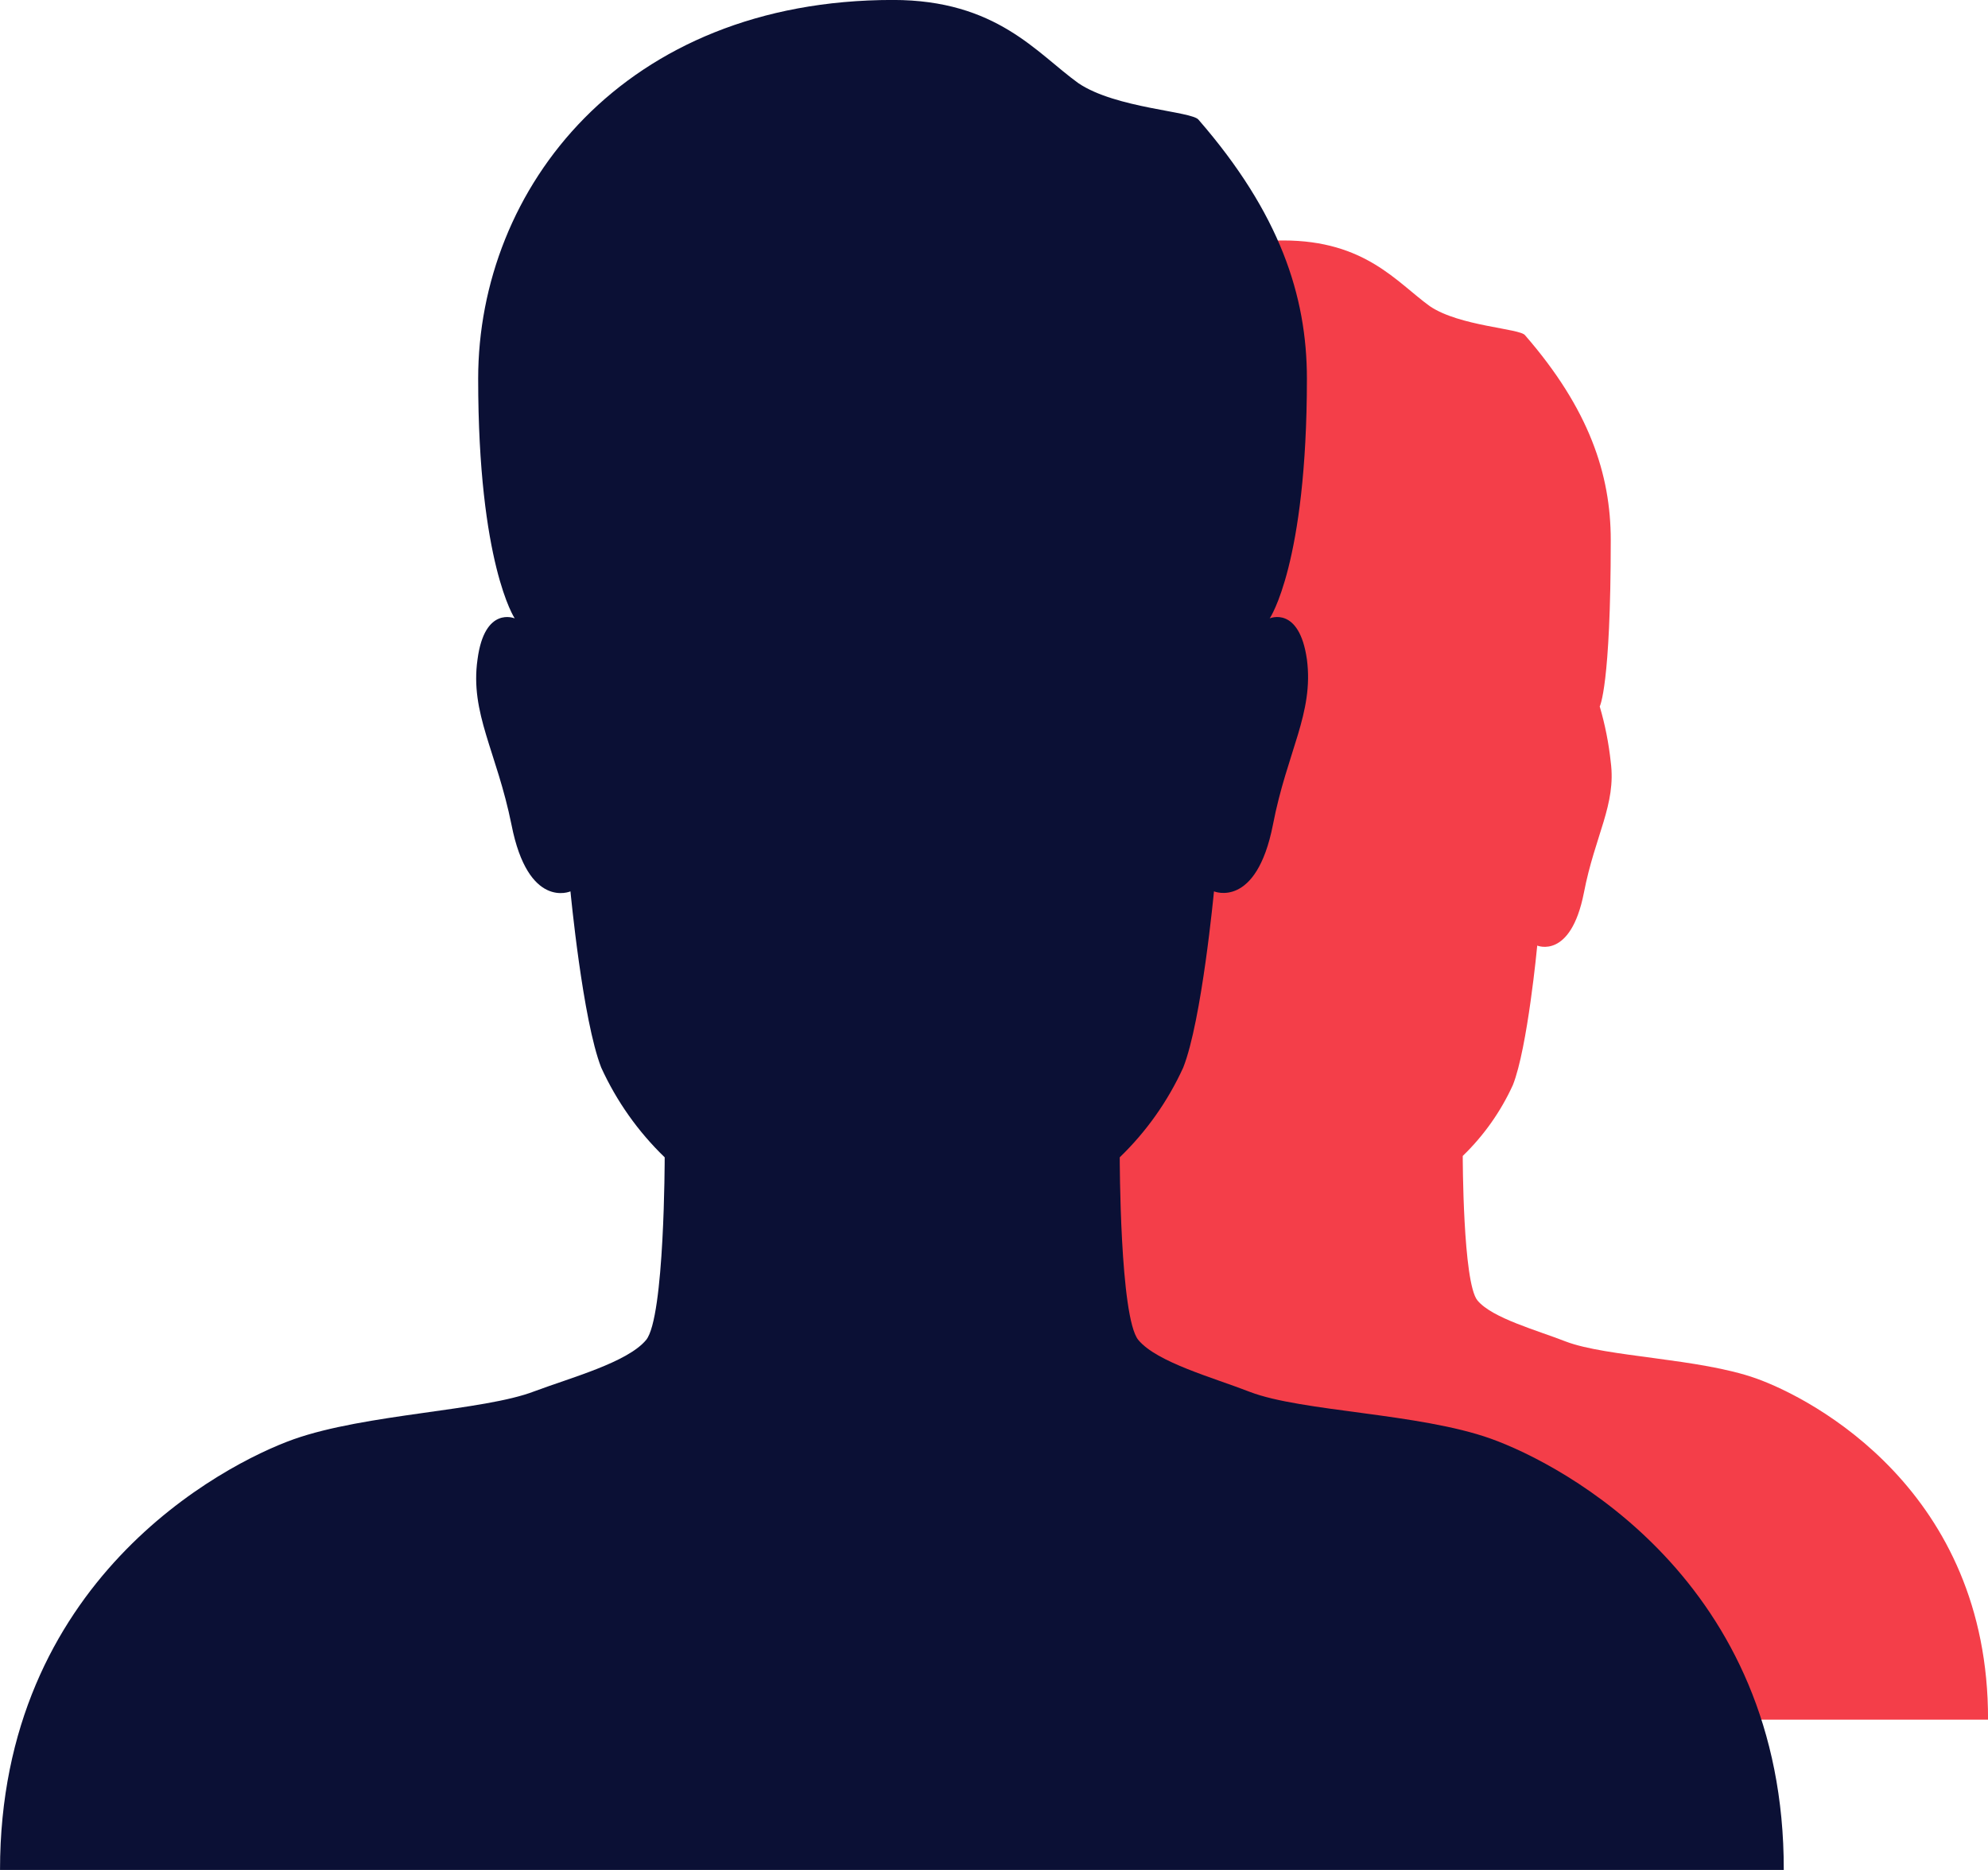
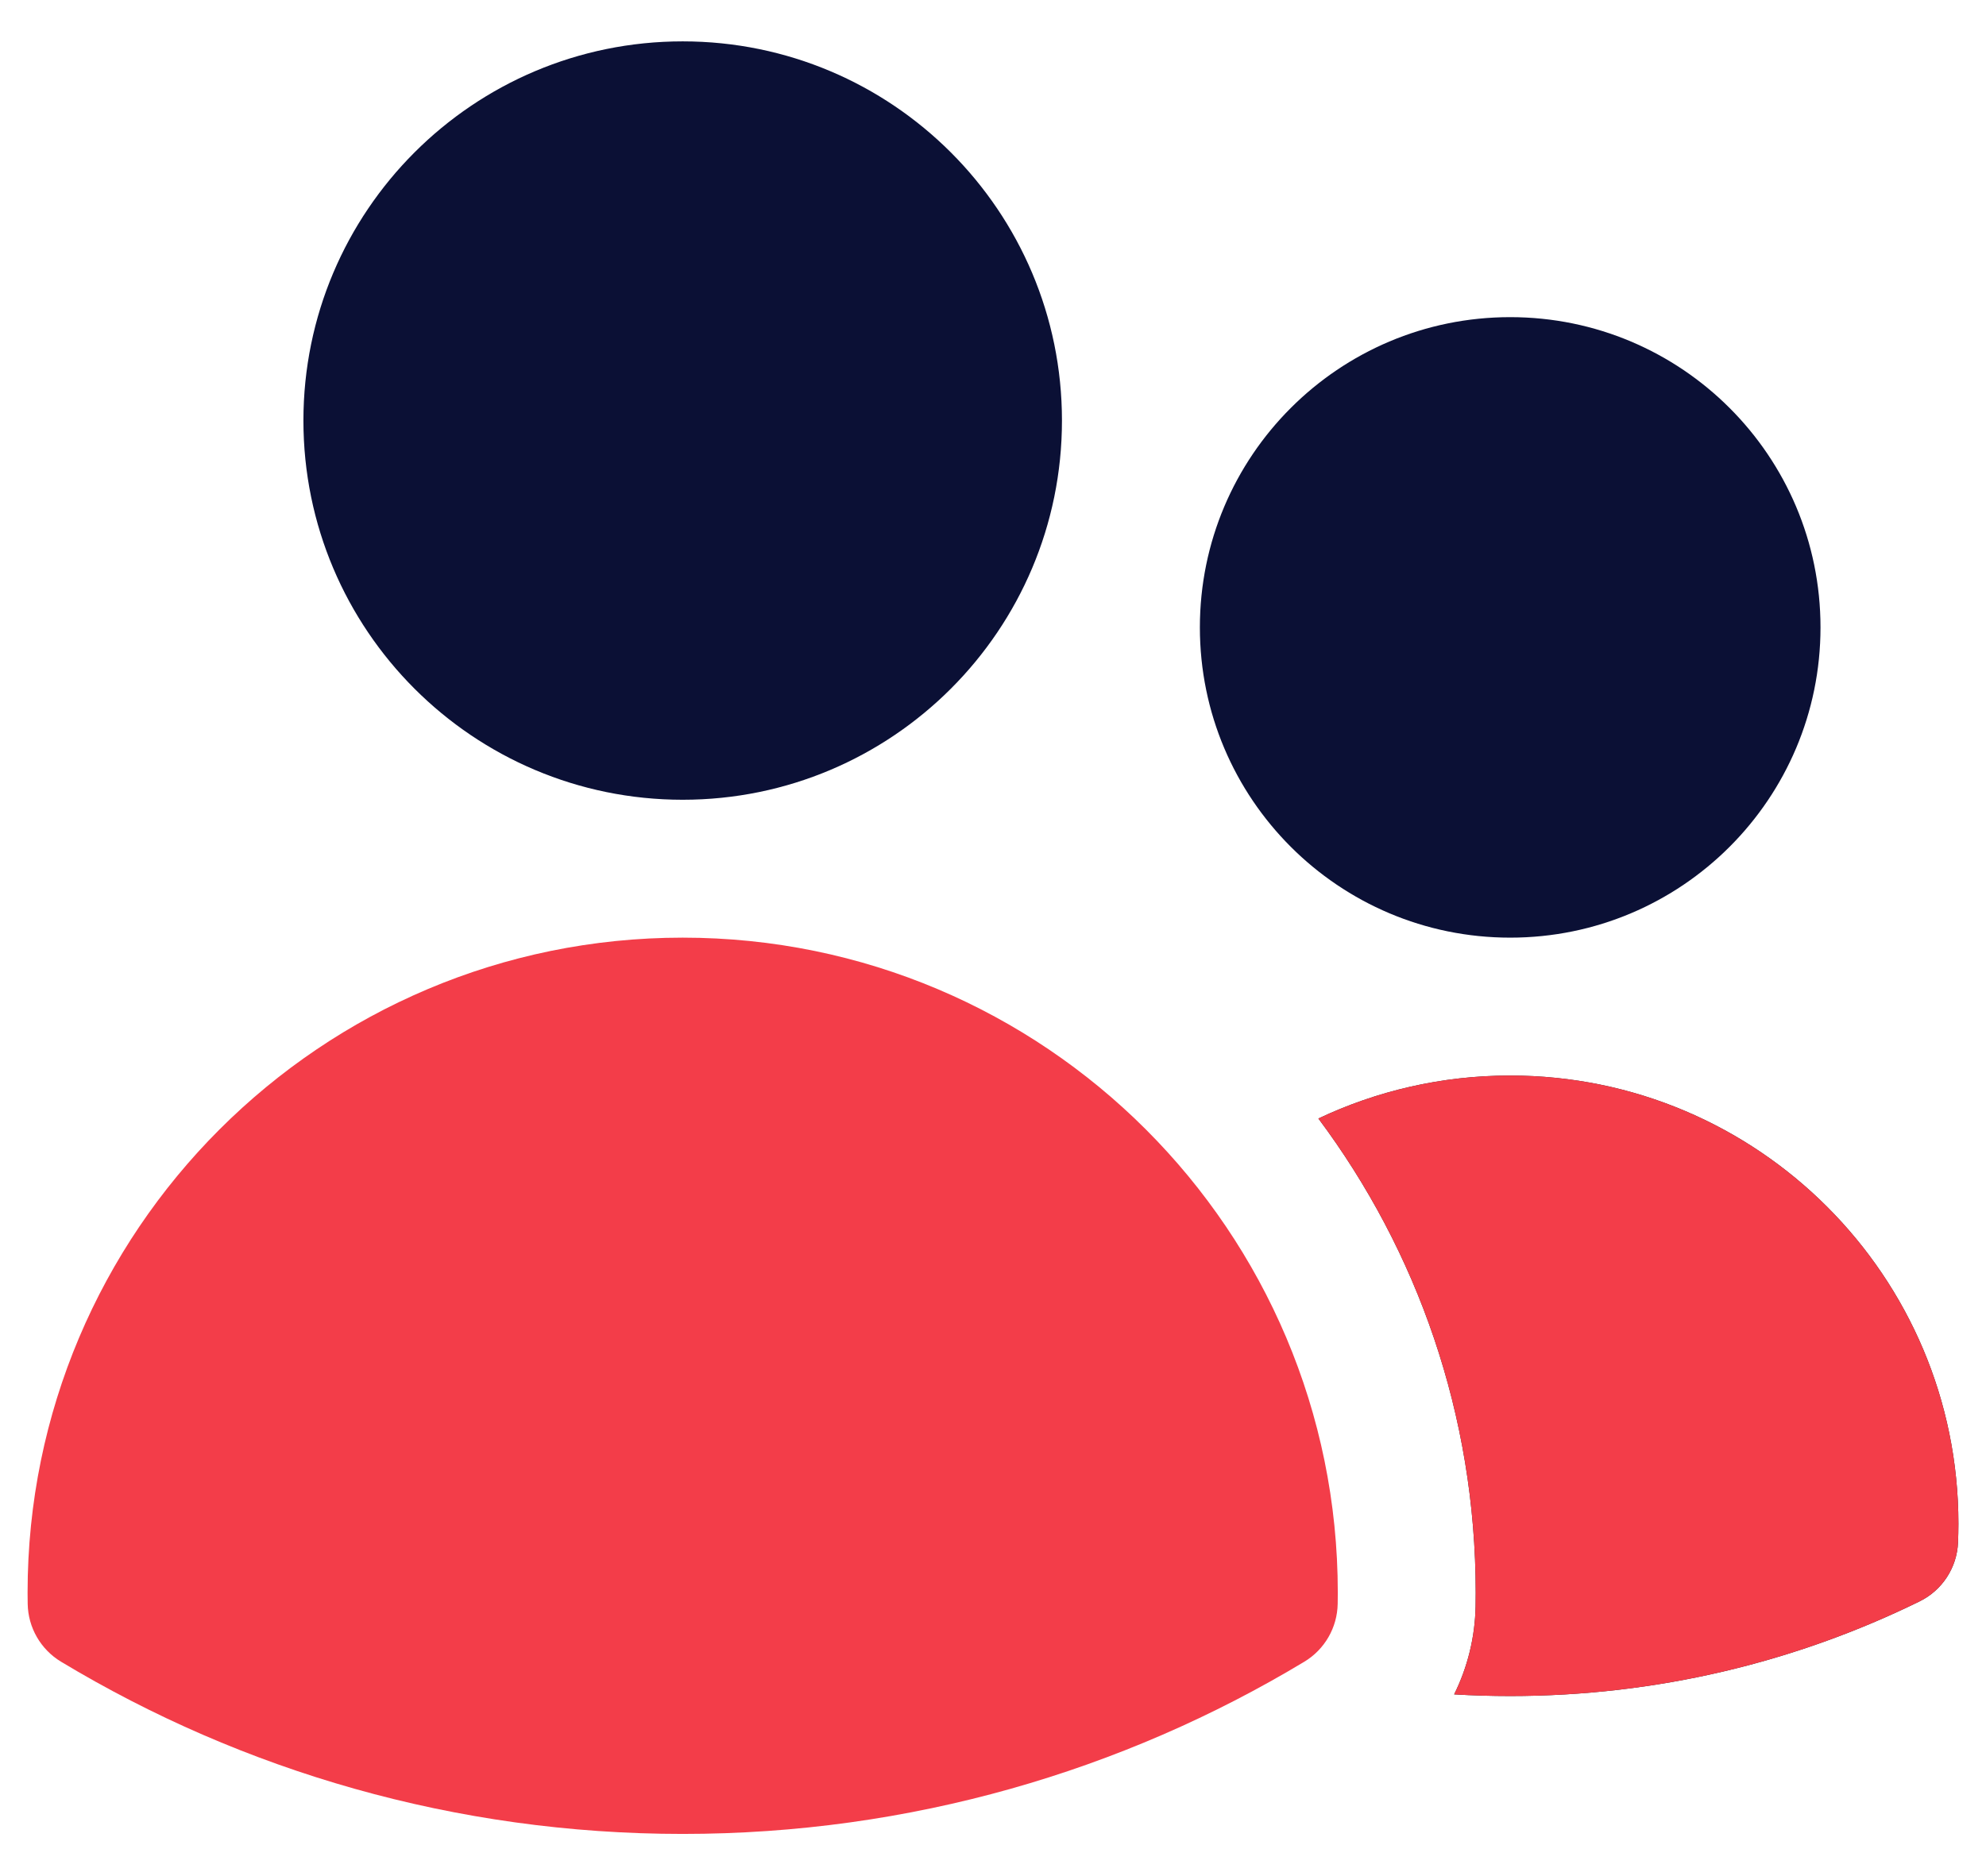
- <svg xmlns="http://www.w3.org/2000/svg" width="178.379" height="167.817" viewBox="0 0 178.379 167.817">
-   <g id="Group_2353-1" data-name="Group 2353-1" transform="translate(4386.267 10779.097)">
-     <path id="Path_460" data-name="Path 460" d="M114.006,109.878c-5.1-1.82-13.42-1.911-17.105-3.321-2.548-1-6.6-2.093-7.916-3.685s-1.319-12.965-1.319-12.965a20.945,20.945,0,0,0,4.5-6.369c1.319-3.321,2.184-12.51,2.184-12.51s3,1.274,4.185-4.731c1-5.186,2.911-7.916,2.411-11.737a28.3,28.3,0,0,0-.989-4.992s.989-1.787.989-14.934c0-5.9-1.941-11.763-7.686-18.376-.435-.615-5.871-.8-8.539-2.605-2.956-2.126-5.79-5.905-13.164-5.905-19.107,0-29.433,13.375-29.433,26.886,0,13.147,2.593,17.014,2.593,17.014s-2.138-.91-2.639,2.912c-.546,3.821,1.365,6.551,2.411,11.737,1.183,6.05,4.185,4.731,4.185,4.731s.864,9.144,2.184,12.51a20.945,20.945,0,0,0,4.5,6.369s0,11.373-1.319,12.965-5.368,2.684-7.916,3.639c-3.639,1.41-11.964,1.592-17.105,3.412-5.1,1.82-20.835,10.1-20.835,30.571H134.8C134.842,119.978,119.1,111.7,114.006,109.878Z" transform="translate(-4342.684 -10765.266)" fill="#f43e49" />
-     <path id="Path_449" data-name="Path 449" d="M141.962,136.86c-6.441-2.3-16.966-2.415-21.624-4.2C117.117,131.4,112,130.017,110.331,128s-1.668-16.391-1.668-16.391a26.478,26.478,0,0,0,5.694-8.052c1.668-4.2,2.761-15.816,2.761-15.816s3.8,1.61,5.291-5.981c1.265-6.556,3.681-10.007,3.048-14.838-.69-4.831-3.336-3.681-3.336-3.681s3.336-4.888,3.336-21.509c0-7.462-2.453-14.87-9.716-23.23-.55-.777-7.422-1.006-10.794-3.293-3.737-2.688-7.32-7.465-16.641-7.465-24.155,0-37.21,16.908-37.21,33.989,0,16.621,3.278,21.509,3.278,21.509s-2.7-1.15-3.336,3.681c-.69,4.831,1.725,8.282,3.048,14.838,1.5,7.649,5.291,5.981,5.291,5.981s1.093,11.56,2.761,15.816a26.478,26.478,0,0,0,5.694,8.052s0,14.378-1.668,16.391-6.786,3.393-10.007,4.6c-4.6,1.783-15.125,2.013-21.624,4.313-6.441,2.3-26.34,12.767-26.34,38.647H168.244C168.3,149.628,148.4,139.161,141.962,136.86Z" transform="translate(-4394.458 -10786.845)" fill="#0b1035" />
-   </g>
+ <svg xmlns="http://www.w3.org/2000/svg" width="36" height="34" viewBox="0 0 36 34" fill="none">
+   <path d="M5.5 7.625C5.5 3.828 8.578 0.75 12.375 0.75C16.172 0.75 19.25 3.828 19.25 7.625C19.25 11.422 16.172 14.5 12.375 14.5C8.578 14.5 5.5 11.422 5.5 7.625Z" fill="#0B1035" />
+   <path d="M21.75 11.375C21.75 8.268 24.268 5.75 27.375 5.75C30.482 5.75 33 8.268 33 11.375C33 14.482 30.482 17 27.375 17C24.268 17 21.75 14.482 21.75 11.375Z" fill="#0B1035" />
+   <path d="M0.5 28.875C0.5 22.317 5.817 17 12.375 17C18.933 17 24.25 22.317 24.25 28.875V28.879C24.25 28.946 24.249 29.012 24.248 29.078C24.241 29.509 24.012 29.906 23.643 30.128C20.351 32.11 16.494 33.25 12.375 33.25C8.256 33.25 4.399 32.11 1.107 30.128C0.738 29.906 0.509 29.509 0.502 29.078C0.501 29.011 0.5 28.943 0.5 28.875Z" fill="#F33D49" />
+   <path d="M26.75 28.88C26.75 28.96 26.749 29.041 26.748 29.12C26.738 29.685 26.602 30.23 26.359 30.72C26.695 30.74 27.034 30.75 27.375 30.75C30.034 30.75 32.553 30.134 34.794 29.035C35.206 28.834 35.474 28.423 35.493 27.965C35.497 27.852 35.5 27.739 35.5 27.625C35.5 23.138 31.862 19.5 27.375 19.5C26.131 19.5 24.952 19.78 23.898 20.279C25.689 22.677 26.75 25.652 26.75 28.875V28.88Z" fill="#212529" />
+   <path d="M26.75 28.88C26.75 28.96 26.749 29.041 26.748 29.12C26.738 29.685 26.602 30.23 26.359 30.72C26.695 30.74 27.034 30.75 27.375 30.75C30.034 30.75 32.553 30.134 34.794 29.035C35.206 28.834 35.474 28.423 35.493 27.965C35.497 27.852 35.5 27.739 35.5 27.625C35.5 23.138 31.862 19.5 27.375 19.5C26.131 19.5 24.952 19.78 23.898 20.279C25.689 22.677 26.75 25.652 26.75 28.875V28.88Z" fill="#F33D49" />
</svg>
